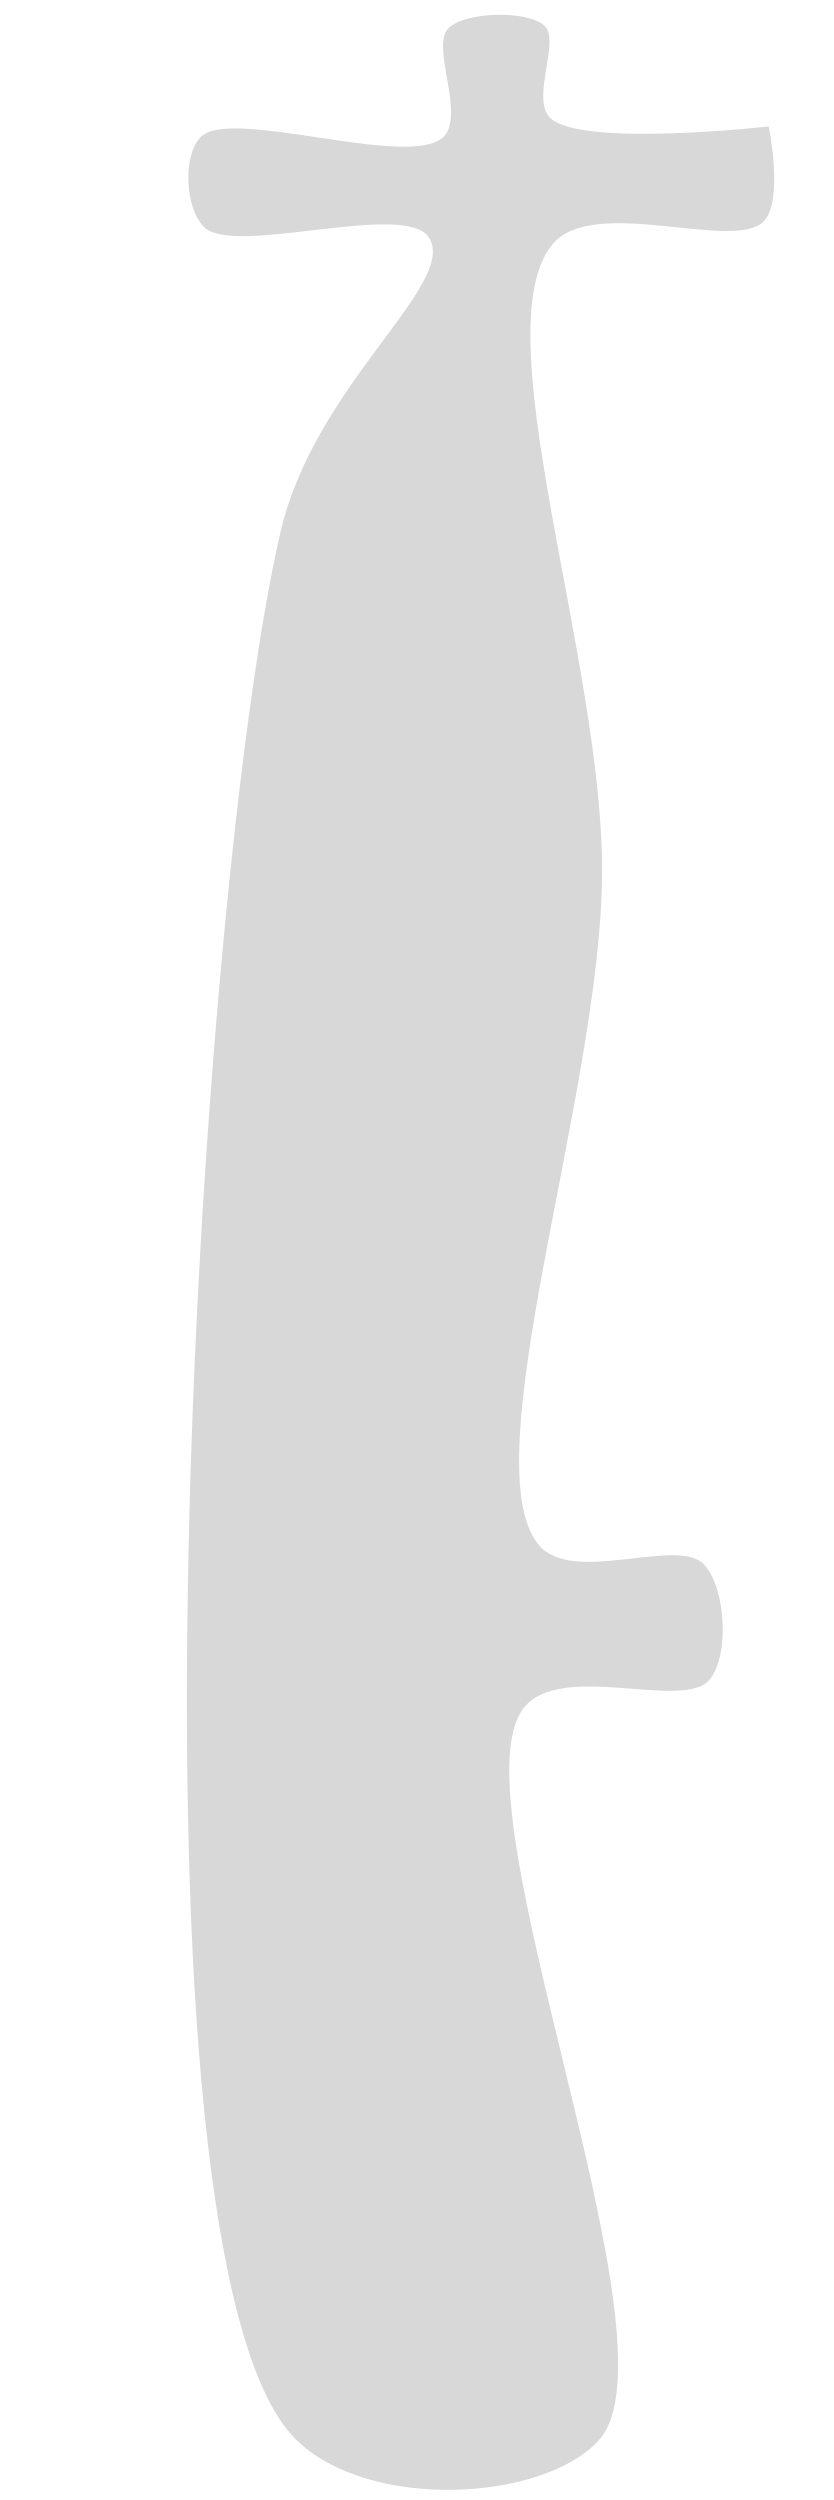
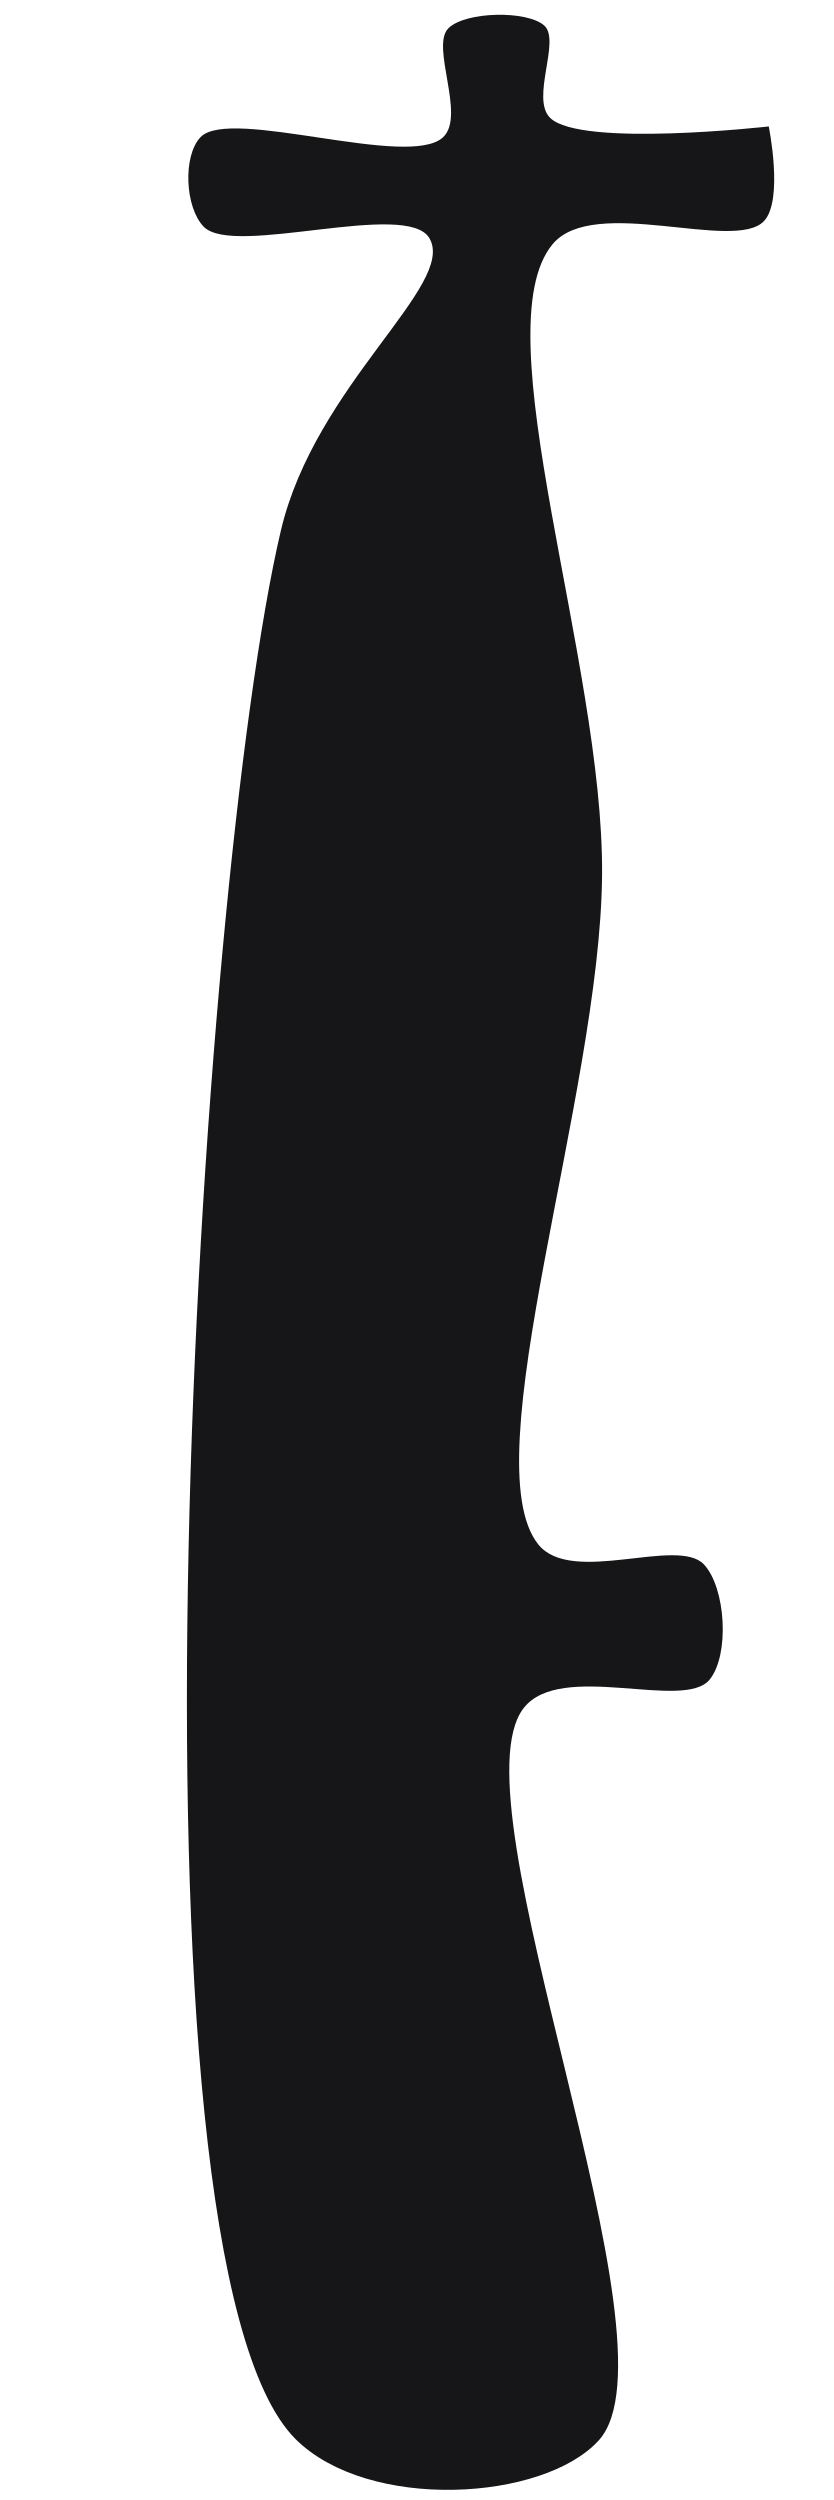
<svg xmlns="http://www.w3.org/2000/svg" xmlns:ns1="https://boxy-svg.com" viewBox="254.491 143.103 45 135">
  <linearGradient id="gradient">
    <stop id="submarineRed" offset="0" stop-color="rgba(255, 0, 0, 0.671)" />
    <stop offset="0%" stop-color="rgb(216, 216, 216)" />
  </linearGradient>
-   <path fill="url(#gradient)" d="M 219.644 195.165 C 219.644 195.165 220.793 205.32 219.184 206.968 C 218.138 208.039 215.018 206.39 214.202 207.282 C 213.371 208.191 213.424 211.525 214.337 212.459 C 215.311 213.455 219.048 211.513 220.222 212.746 C 221.972 214.584 218.567 224.251 220.217 225.844 C 221.221 226.813 224.025 226.696 225.066 225.67 C 226.717 224.043 223.591 214.699 225.684 213.487 C 228.206 212.027 233.576 219.652 241.468 221.511 C 260.509 225.995 334.7 230.582 344.529 220.716 C 348.447 216.783 347.887 207.326 344.593 204.342 C 339.461 199.692 310.158 212.347 305.058 208.404 C 302.479 206.41 305.229 199.759 303.518 198.361 C 302.178 197.267 298.565 197.483 297.297 198.664 C 295.773 200.084 298.455 205.806 296.22 207.606 C 291.733 211.22 271.947 204.264 260.072 204.166 C 248.553 204.071 230.63 210.669 226.007 206.841 C 223.327 204.622 226.453 197.024 224.755 195.423 C 223.622 194.355 219.644 195.165 219.644 195.165 C 219.644 195.165 219.644 195.165 219.644 195.165" transform="matrix(0, 1, -1, 0, 491.1689, -69.71315)" ns1:d="M 219.644 195.165 R 219.184 206.968 R 214.202 207.282 R 214.337 212.459 R 220.222 212.746 R 220.217 225.844 R 225.066 225.67 R 225.684 213.487 R 241.468 221.511 R 344.529 220.716 R 344.593 204.342 R 305.058 208.404 R 303.518 198.361 R 297.297 198.664 R 296.22 207.606 R 260.072 204.166 R 226.007 206.841 R 224.755 195.423 R 219.644 195.165 Z 1@9fc47f69" />
-   <line fill="url(#gradient)" x1="294.839" y1="230.692" x2="294.536" y2="228.417" transform="matrix(0, 1, -1, 0, 524.242, -65.133)" />
-   <line fill="url(#gradient)" x1="296.052" y1="233.878" x2="295.446" y2="229.783" transform="matrix(0, 1, -1, 0, 527.5795, -63.9185)" />
+   <path fill="#161618" d="M 219.644 195.165 C 219.644 195.165 220.793 205.32 219.184 206.968 C 218.138 208.039 215.018 206.39 214.202 207.282 C 213.371 208.191 213.424 211.525 214.337 212.459 C 215.311 213.455 219.048 211.513 220.222 212.746 C 221.972 214.584 218.567 224.251 220.217 225.844 C 221.221 226.813 224.025 226.696 225.066 225.67 C 226.717 224.043 223.591 214.699 225.684 213.487 C 228.206 212.027 233.576 219.652 241.468 221.511 C 260.509 225.995 334.7 230.582 344.529 220.716 C 348.447 216.783 347.887 207.326 344.593 204.342 C 339.461 199.692 310.158 212.347 305.058 208.404 C 302.479 206.41 305.229 199.759 303.518 198.361 C 302.178 197.267 298.565 197.483 297.297 198.664 C 295.773 200.084 298.455 205.806 296.22 207.606 C 291.733 211.22 271.947 204.264 260.072 204.166 C 248.553 204.071 230.63 210.669 226.007 206.841 C 223.327 204.622 226.453 197.024 224.755 195.423 C 223.622 194.355 219.644 195.165 219.644 195.165 C 219.644 195.165 219.644 195.165 219.644 195.165" transform="matrix(0, 1, -1, 0, 491.1689, -69.71315)" ns1:d="M 219.644 195.165 R 219.184 206.968 R 214.202 207.282 R 214.337 212.459 R 220.222 212.746 R 220.217 225.844 R 225.066 225.67 R 225.684 213.487 R 241.468 221.511 R 344.529 220.716 R 344.593 204.342 R 305.058 208.404 R 303.518 198.361 R 297.297 198.664 R 296.22 207.606 R 260.072 204.166 R 226.007 206.841 R 224.755 195.423 R 219.644 195.165 Z 1@9fc47f69" />
+   <line fill="#161618" x1="294.839" y1="230.692" x2="294.536" y2="228.417" transform="matrix(0, 1, -1, 0, 524.242, -65.133)" />
+   <line fill="#161618" x1="296.052" y1="233.878" x2="295.446" y2="229.783" transform="matrix(0, 1, -1, 0, 527.5795, -63.9185)" />
</svg>
